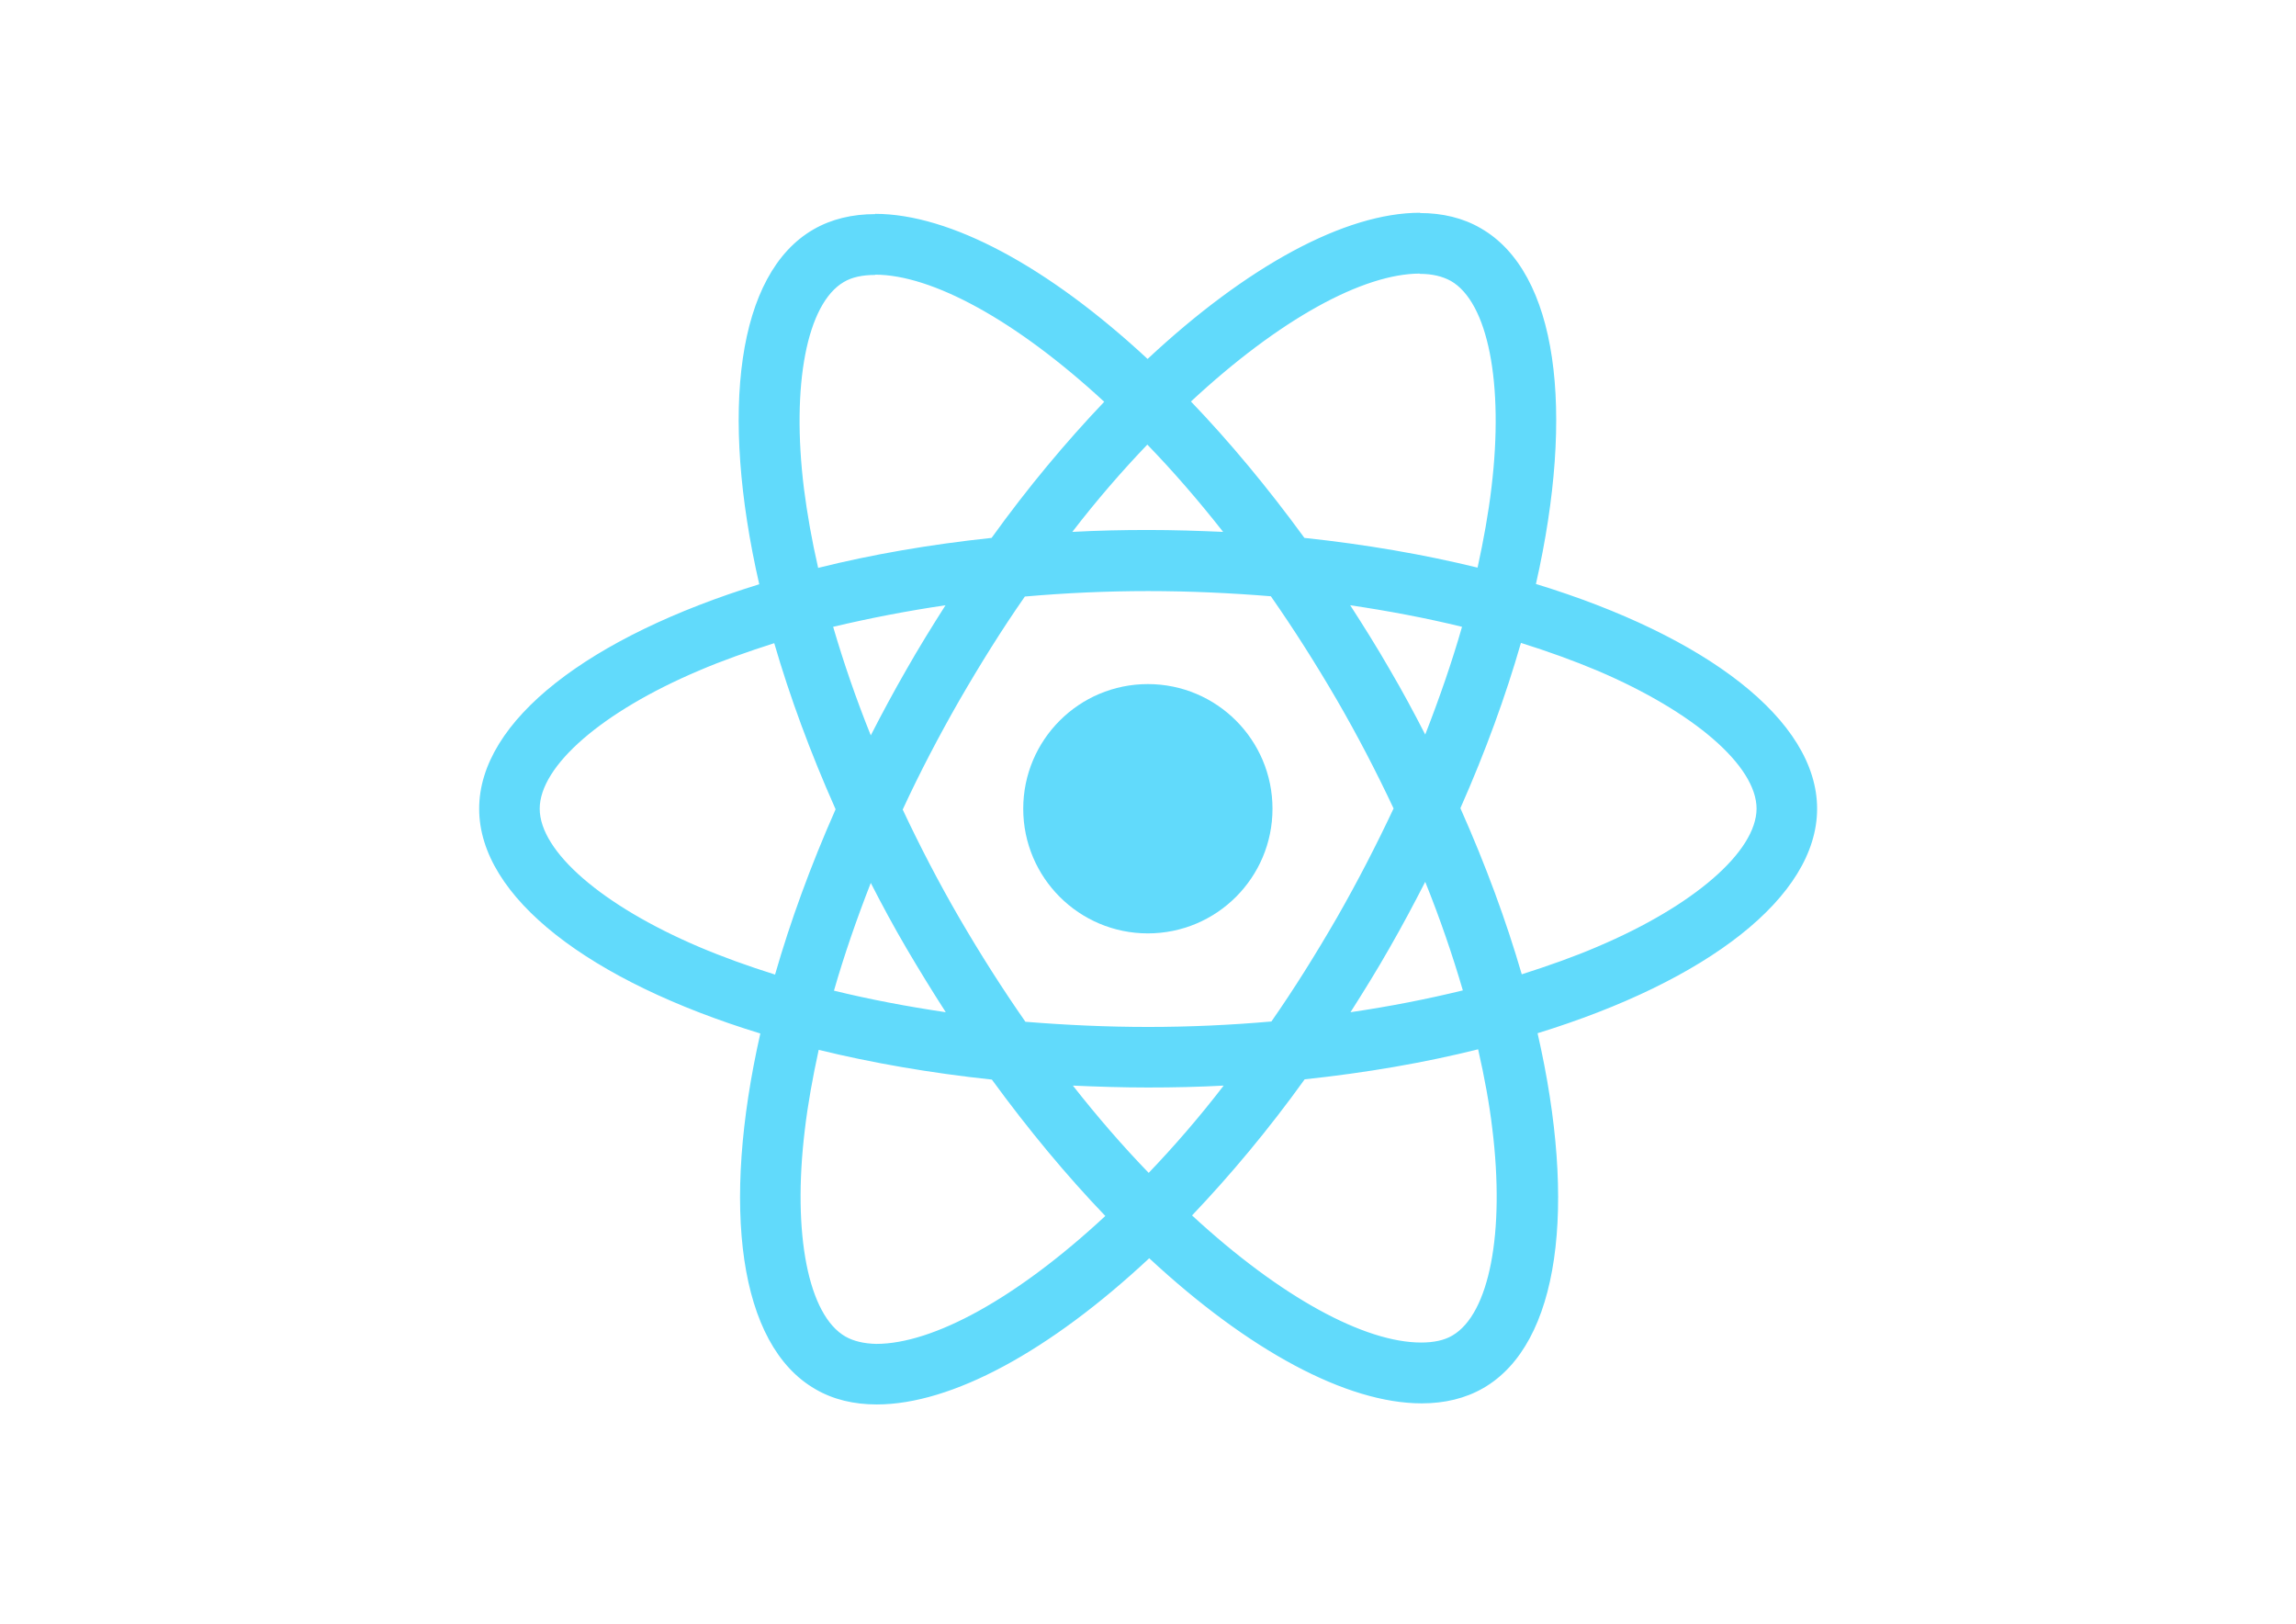
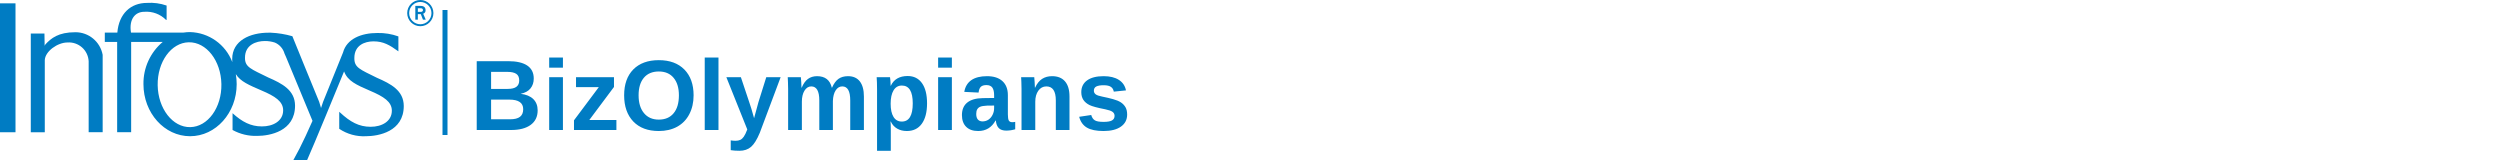
- <svg xmlns="http://www.w3.org/2000/svg" viewBox="0 0 841.9 595.3">
-   <g fill="#61DAFB">
-     <path d="M666.3 296.5c0-32.5-40.7-63.3-103.1-82.4 14.4-63.6 8-114.2-20.2-130.4-6.5-3.8-14.1-5.6-22.4-5.6v22.3c4.6 0 8.3.9 11.4 2.6 13.6 7.8 19.5 37.5 14.9 75.7-1.1 9.4-2.9 19.3-5.1 29.4-19.6-4.8-41-8.5-63.5-10.9-13.5-18.5-27.5-35.3-41.6-50 32.6-30.3 63.2-46.9 84-46.9V78c-27.5 0-63.5 19.6-99.9 53.6-36.4-33.8-72.4-53.2-99.9-53.2v22.3c20.7 0 51.4 16.5 84 46.6-14 14.7-28 31.4-41.3 49.9-22.6 2.4-44 6.1-63.6 11-2.3-10-4-19.7-5.2-29-4.7-38.2 1.1-67.9 14.6-75.8 3-1.8 6.9-2.6 11.5-2.6V78.5c-8.4 0-16 1.8-22.6 5.6-28.1 16.2-34.4 66.7-19.9 130.1-62.2 19.2-102.7 49.9-102.7 82.3 0 32.5 40.7 63.3 103.1 82.4-14.4 63.6-8 114.2 20.2 130.4 6.5 3.8 14.1 5.6 22.5 5.6 27.5 0 63.5-19.6 99.9-53.6 36.4 33.8 72.4 53.2 99.9 53.2 8.4 0 16-1.8 22.6-5.6 28.1-16.2 34.4-66.7 19.9-130.1 62-19.1 102.5-49.9 102.5-82.3zm-130.2-66.7c-3.7 12.9-8.3 26.2-13.5 39.5-4.1-8-8.4-16-13.1-24-4.6-8-9.5-15.8-14.4-23.4 14.2 2.1 27.9 4.7 41 7.9zm-45.8 106.5c-7.8 13.5-15.8 26.3-24.1 38.2-14.9 1.3-30 2-45.2 2-15.1 0-30.2-.7-45-1.9-8.3-11.9-16.4-24.6-24.2-38-7.6-13.1-14.5-26.4-20.8-39.8 6.2-13.4 13.2-26.8 20.7-39.9 7.8-13.5 15.8-26.3 24.1-38.2 14.9-1.3 30-2 45.2-2 15.1 0 30.2.7 45 1.9 8.3 11.9 16.4 24.6 24.2 38 7.6 13.1 14.5 26.4 20.8 39.8-6.3 13.4-13.2 26.8-20.7 39.9zm32.3-13c5.4 13.4 10 26.8 13.8 39.8-13.1 3.2-26.9 5.9-41.2 8 4.9-7.7 9.8-15.6 14.4-23.7 4.6-8 8.9-16.1 13-24.1zM421.2 430c-9.3-9.6-18.6-20.3-27.8-32 9 .4 18.2.7 27.5.7 9.4 0 18.7-.2 27.8-.7-9 11.7-18.3 22.4-27.5 32zm-74.4-58.9c-14.2-2.1-27.9-4.7-41-7.9 3.7-12.9 8.3-26.2 13.5-39.5 4.1 8 8.4 16 13.1 24 4.7 8 9.5 15.8 14.4 23.4zM420.7 163c9.3 9.6 18.6 20.3 27.8 32-9-.4-18.2-.7-27.5-.7-9.4 0-18.7.2-27.8.7 9-11.7 18.3-22.4 27.5-32zm-74 58.9c-4.9 7.7-9.8 15.6-14.4 23.7-4.6 8-8.9 16-13 24-5.4-13.4-10-26.8-13.8-39.8 13.1-3.1 26.9-5.8 41.2-7.9zm-90.5 125.2c-35.4-15.1-58.3-34.9-58.3-50.6 0-15.7 22.9-35.6 58.3-50.6 8.6-3.7 18-7 27.7-10.1 5.7 19.6 13.2 40 22.5 60.9-9.2 20.8-16.6 41.1-22.2 60.6-9.9-3.1-19.3-6.5-28-10.2zM310 490c-13.6-7.8-19.5-37.5-14.9-75.7 1.1-9.4 2.9-19.3 5.1-29.4 19.6 4.8 41 8.5 63.5 10.9 13.5 18.5 27.5 35.3 41.6 50-32.6 30.3-63.2 46.9-84 46.9-4.5-.1-8.3-1-11.3-2.7zm237.2-76.2c4.7 38.2-1.1 67.9-14.6 75.8-3 1.8-6.9 2.6-11.5 2.6-20.7 0-51.4-16.5-84-46.6 14-14.7 28-31.4 41.3-49.9 22.6-2.4 44-6.1 63.6-11 2.3 10.1 4.1 19.8 5.2 29.1zm38.5-66.7c-8.6 3.7-18 7-27.7 10.1-5.7-19.6-13.2-40-22.5-60.9 9.2-20.8 16.6-41.1 22.2-60.6 9.9 3.1 19.3 6.5 28.1 10.2 35.4 15.1 58.3 34.9 58.3 50.6-.1 15.7-23 35.6-58.4 50.6zM320.8 78.4z" />
-     <circle cx="420.9" cy="296.5" r="45.7" />
-     <path d="M520.5 78.1z" />
+ <svg xmlns="http://www.w3.org/2000/svg" width="500" height="32" viewBox="0 0 500 32">
+   <g id="Group_15669" data-name="Group 15669" transform="translate(-551 -132)">
+     <g id="Group_2463" data-name="Group 2463" transform="translate(509.077 116.775)">
+       <path id="Path_3712" data-name="Path 3712" d="M141.321,20.467a2.621,2.621,0,1,0-2.623-2.621,2.622,2.622,0,0,0,2.623,2.621Zm-2.233-2.621a2.231,2.231,0,1,1,2.233,2.233,2.24,2.24,0,0,1-2.233-2.233Zm1.236,1.315h.5V18.048h.592l.434,1.114h.556l-.512-1.193a.661.661,0,0,0,.478-.68c0-.8-.6-.891-1.125-.891h-.927v2.764Zm.5-2.286h.558c.3,0,.469.124.469.369s-.189.357-.425.357h-.6v-.726Z" transform="translate(-15.334 0)" fill="#007cc3" />
+       <path id="Path_3713" data-name="Path 3713" d="M41.923,19.146V16.02h3.1V41.8h-3.1V19.146Z" transform="translate(0 -0.126)" fill="#007cc3" />
+       <path id="Path_3714" data-name="Path 3714" d="M77.405,32.391c.08,4.684,3,8.432,6.516,8.37s6.309-3.912,6.227-8.6-3-8.432-6.519-8.37-6.3,3.914-6.224,8.6Zm25.677-5.663c.08.178-.112-.266-.112-.266l.112.266ZM105.2,46.122c.141-.242.34-.612.576-1.075l-.576,1.075Zm.182-21.009c.037.1.08.211.13.327l1.044,2.555-1.173-2.882Zm-13,12.864c1.916,1.74,3.646,2.64,5.85,2.64,2.259.017,4.268-1.088,4.268-3.213,0-1.776-1.576-2.814-4.386-4-2.38-1.033-4.156-1.753-5.08-3.243a11.811,11.811,0,0,1,.172,2c0,5.754-4.172,10.417-9.32,10.417s-9.326-4.663-9.326-10.417a10.833,10.833,0,0,1,3.849-8.434H72.1V41.78H69.3V38.812c0-.052,0-.105,0-.159V23.728H66.831V21.849h2.507c.322-3.789,2.674-5.932,5.923-5.932a9.891,9.891,0,0,1,3.932.528v2.57c-.007.192-.007.307-.007.307-.029,0-.1,0-.1,0a5.516,5.516,0,0,0-4.354-1.63c-1.863,0-3.094,1.511-2.664,4.16H82.559a8.46,8.46,0,0,1,1.329-.1,9.308,9.308,0,0,1,8.442,6c-.013-.2-.019-.4-.019-.615,0-3.7,3.584-5.271,7.3-5.264.141,0,.279,0,.418,0a18.615,18.615,0,0,1,4.315.706l1.032,2.54,1.173,2.882,3.155,7.7.372,1.234.412-1.234,3.991-9.876c.736-2.722,3.652-3.9,6.87-3.891a11.533,11.533,0,0,1,4.2.684v2.988c-1.749-1.268-3-2-4.976-2-1.741,0-3.832.767-3.832,3.328-.034,1.925,1.122,2.276,4.51,3.957,2.786,1.208,5.358,2.545,5.372,5.633,0,5.153-5.083,6.046-7.55,6.055a8.776,8.776,0,0,1-5.356-1.48v-3.4l.178.147c2.008,1.873,3.786,2.845,6.076,2.845,2.259.016,4.268-1.087,4.268-3.214,0-1.772-1.574-2.81-4.384-4-2.689-1.163-4.452-1.933-5.17-3.859-1.1,2.669-6.19,15.076-7.392,17.729h-2.75l.651-1.213.576-1.075.017-.035c.69-1.356,1.693-3.483,2.584-5.52l-5.293-12.765-.3-.675a3.414,3.414,0,0,0-1.923-2.21,6.246,6.246,0,0,0-2.023-.314c-1.741,0-3.966.77-3.966,3.33-.034,1.925,1.256,2.277,4.644,3.958,2.786,1.208,5.357,2.542,5.37,5.632,0,5.155-5.079,6.047-7.55,6.054a9.521,9.521,0,0,1-4.95-1.184V37.977Z" transform="translate(-3.947 -0.11)" fill="#007cc3" />
+       <path id="Path_3715" data-name="Path 3715" d="M51.975,23.145,52.01,25.4,52,25.552h.031a.983.983,0,0,1,.131-.233c1.139-1.224,2.574-2.435,5.987-2.435a5.53,5.53,0,0,1,5.467,4.522l0,12.351v3.126h-2.8V39.2l0-10.514a3.964,3.964,0,0,0-4.251-3.752c-1.947,0-4.442,1.75-4.524,3.521V42.886h-2.8V23.145h2.724Z" transform="translate(-1.161 -1.214)" fill="#007cc3" />
+     </g>
+     <line id="Line_7" data-name="Line 7" y2="25" transform="translate(640 134)" fill="none" stroke="#007cc3" stroke-width="1" />
+     <text id="watchtower" transform="translate(645 135)" fill="#007cc3" font-size="20" font-family="myriad-pro-condensed, Arial, sans-serif" font-weight="600">
+       <tspan x="0" y="23">BizOlympians</tspan>
+     </text>
  </g>
</svg>
